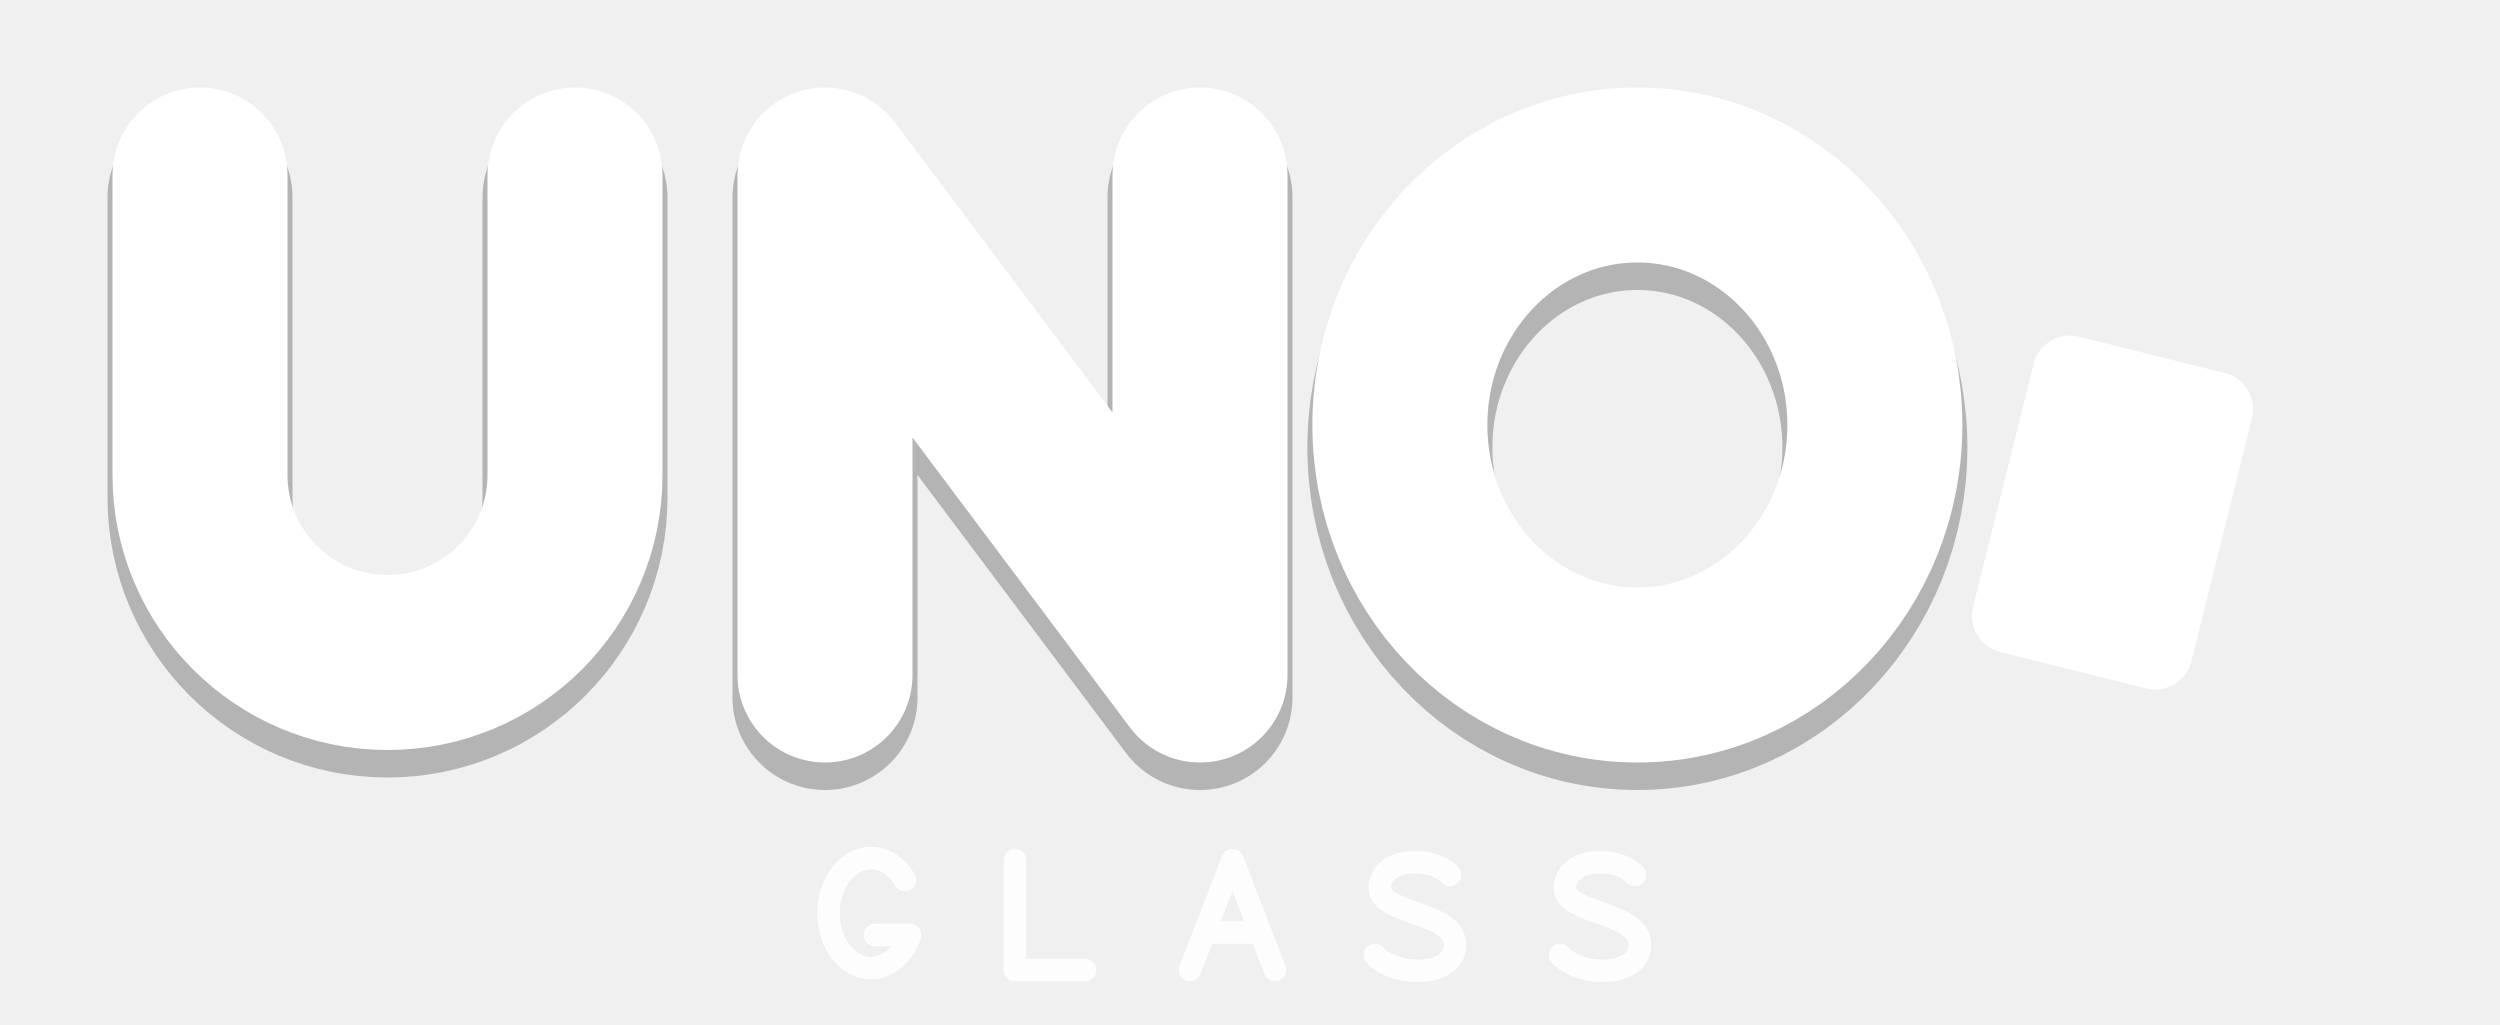
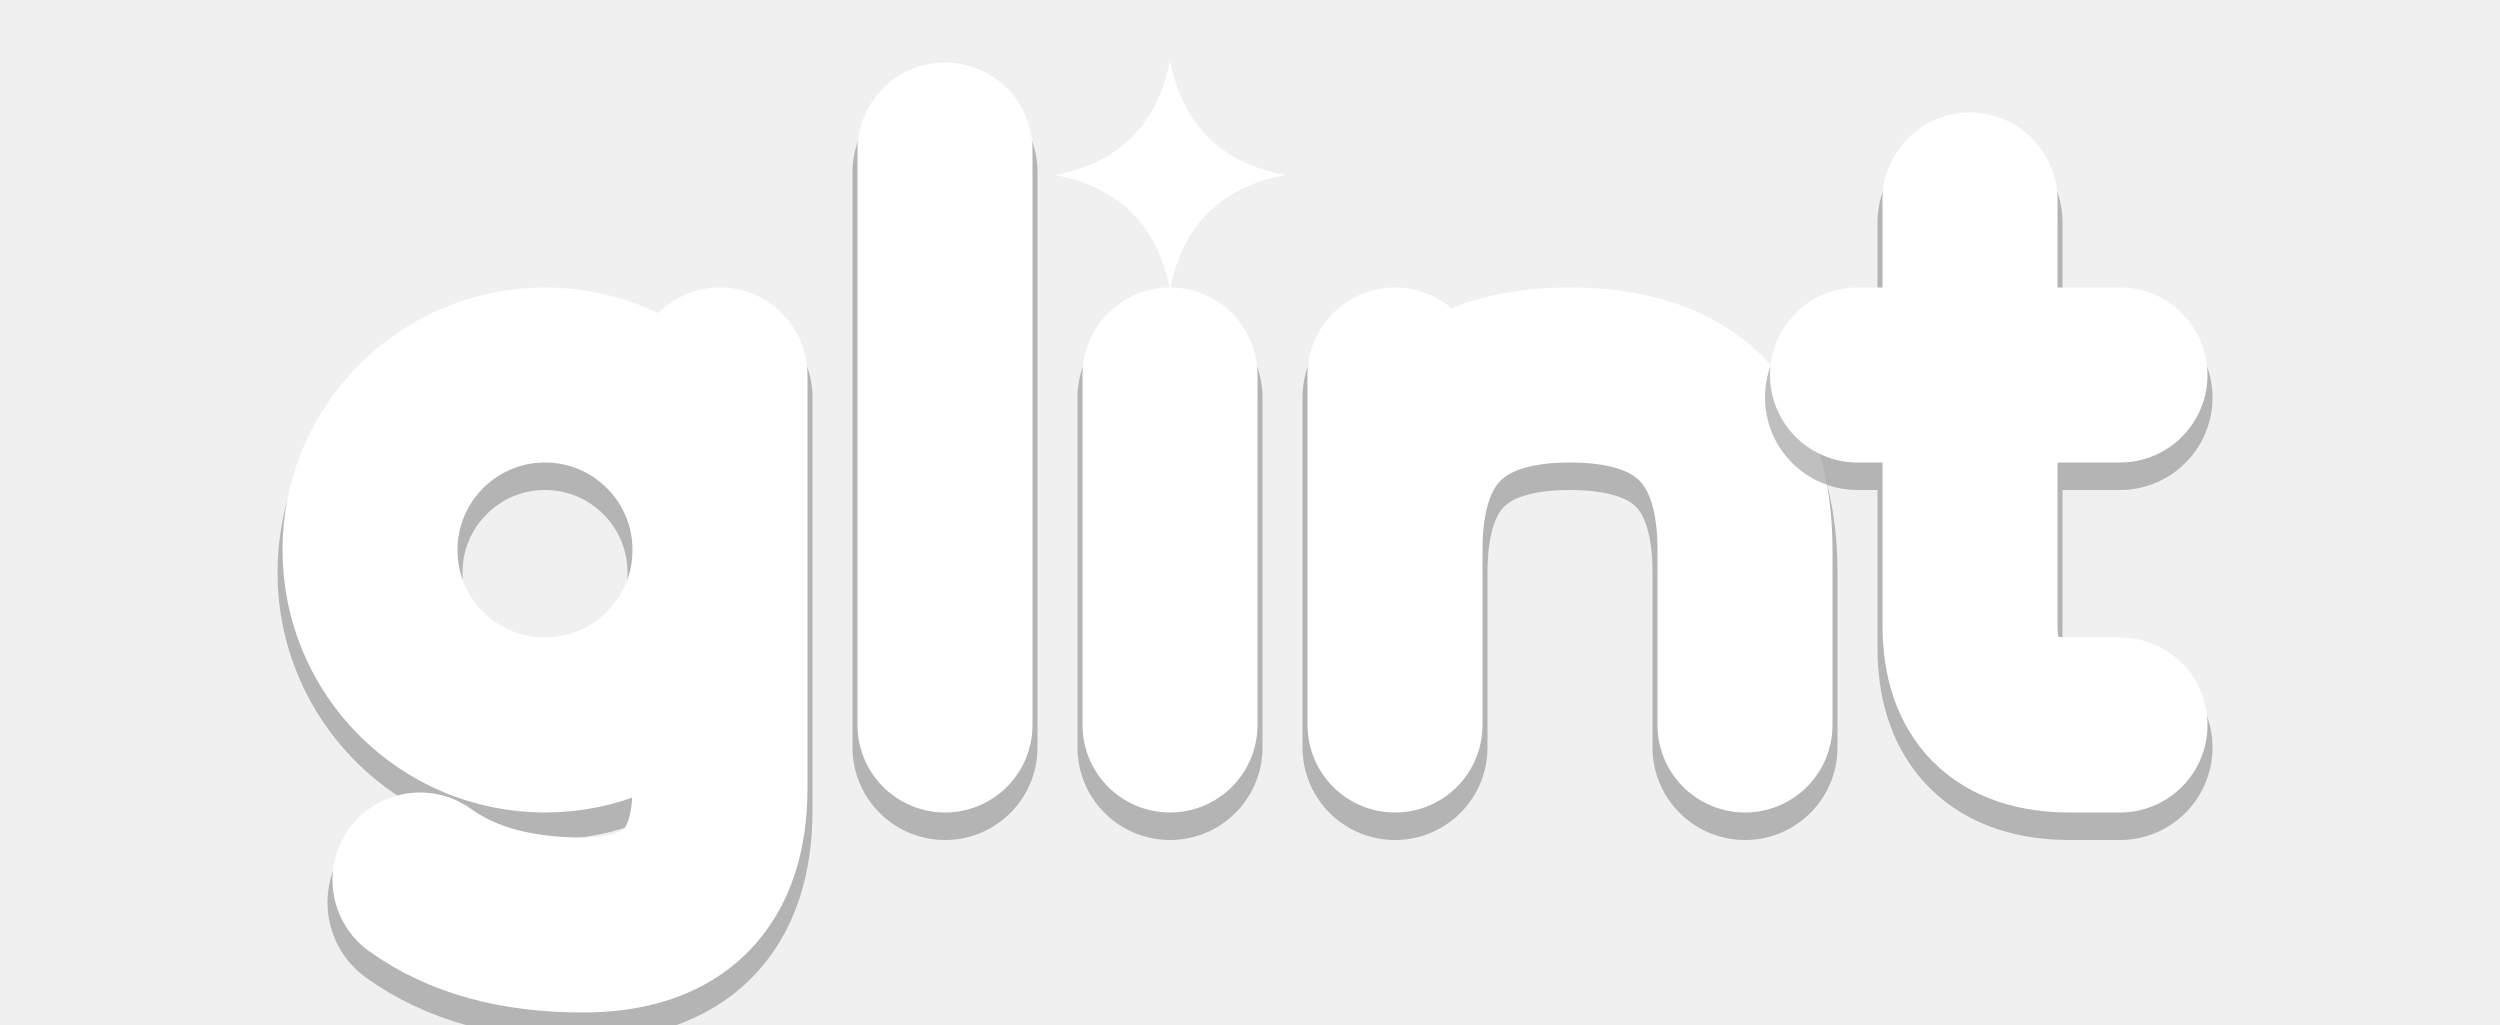
<svg xmlns="http://www.w3.org/2000/svg" width="1000" height="410" viewBox="0 0 1000 410">
-   <path d="M 80 70 V 190 A 75 75 0 0 0 230 190 V 70" fill="none" stroke="#000" stroke-opacity="0.25" stroke-width="74" stroke-linecap="round" stroke-linejoin="round" transform="translate(0 9)" />
-   <path d="M 80 70 V 190 A 75 75 0 0 0 230 190 V 70" fill="none" stroke="#FFFFFF" stroke-width="70" stroke-linecap="round" stroke-linejoin="round" />
-   <path d="M 330 270 V 70 L 480 270 V 70" fill="none" stroke="#000" stroke-opacity="0.25" stroke-width="74" stroke-linecap="round" stroke-linejoin="round" transform="translate(0 9)" />
-   <path d="M 330 270 V 70 L 480 270 V 70" fill="none" stroke="#FFFFFF" stroke-width="70" stroke-linecap="round" stroke-linejoin="round" />
-   <path d="M 655 70 A 95 100 0 1 1 654.9 70 Z" fill="none" stroke="#000" stroke-opacity="0.25" stroke-width="74" stroke-linecap="round" stroke-linejoin="round" transform="translate(0 9)" />
-   <path d="M 655 70 A 95 100 0 1 1 654.9 70 Z" fill="none" stroke="#FFFFFF" stroke-width="70" stroke-linecap="round" stroke-linejoin="round" />
-   <g transform="rotate(14 845 205)">
-     <rect x="800" y="140" width="90" height="130" rx="15" fill="#FFFFFF" />
+   <g transform="translate(18 0)">
+     <path d="M 130 220 A 70 70 0 1 0 270 220 A 70 70 0 1 0 130 220 Z M 270 150 V 315 Q 270 370 215 370 Q 175 370 150 352" fill="none" stroke="#000" stroke-opacity="0.25" stroke-width="74" stroke-linecap="round" stroke-linejoin="round" transform="translate(0 9)" />
+     <path d="M 130 220 A 70 70 0 1 0 270 220 A 70 70 0 1 0 130 220 Z M 270 150 V 315 Q 270 370 215 370 Q 175 370 150 352" fill="none" stroke="#FFFFFF" stroke-width="70" stroke-linecap="round" stroke-linejoin="round" />
+     <path d="M 360 60 V 290" fill="none" stroke="#000" stroke-opacity="0.25" stroke-width="74" stroke-linecap="round" stroke-linejoin="round" transform="translate(0 9)" />
+     <path d="M 360 60 V 290" fill="none" stroke="#FFFFFF" stroke-width="70" stroke-linecap="round" stroke-linejoin="round" />
+     <path d="M 450 150 V 290" fill="none" stroke="#000" stroke-opacity="0.25" stroke-width="74" stroke-linecap="round" stroke-linejoin="round" transform="translate(0 9)" />
+     <path d="M 450 150 V 290" fill="none" stroke="#FFFFFF" stroke-width="70" stroke-linecap="round" stroke-linejoin="round" />
+     <path d="M 540 290 V 150 M 540 220 Q 540 150 610 150 Q 680 150 680 220 V 290" fill="none" stroke="#000" stroke-opacity="0.25" stroke-width="74" stroke-linecap="round" stroke-linejoin="round" transform="translate(0 9)" />
+     <path d="M 540 290 V 150 M 540 220 Q 540 150 610 150 Q 680 150 680 220 V 290" fill="none" stroke="#FFFFFF" stroke-width="70" stroke-linecap="round" stroke-linejoin="round" />
+     <path d="M 770 80 V 250 Q 770 290 810 290 H 830 M 725 150 H 830" fill="none" stroke="#000" stroke-opacity="0.25" stroke-width="74" stroke-linecap="round" stroke-linejoin="round" transform="translate(0 9)" />
+     <path d="M 770 80 V 250 Q 770 290 810 290 H 830 M 725 150 H 830" fill="none" stroke="#FFFFFF" stroke-width="70" stroke-linecap="round" stroke-linejoin="round" />
+     <path d="M 450 24 Q 457.36 62.64 496 70 Q 457.36 77.36 450 116 Q 442.64 77.36 404 70 Q 442.64 62.64 450 24 Z" fill="#FFFFFF" />
  </g>
-   <path d="M 332 318 A 17 22 0 1 0 334 340 H 320" transform="translate(30 34)" fill="none" stroke="#FFFFFF" stroke-opacity="0.88" stroke-width="9" stroke-linecap="round" stroke-linejoin="round" />
-   <path d="M 376 310 V 354 H 404" transform="translate(30 34)" fill="none" stroke="#FFFFFF" stroke-opacity="0.88" stroke-width="9" stroke-linecap="round" stroke-linejoin="round" />
-   <path d="M 446 354 L 463 310 L 480 354 M 453 339 H 473" transform="translate(30 34)" fill="none" stroke="#FFFFFF" stroke-opacity="0.88" stroke-width="9" stroke-linecap="round" stroke-linejoin="round" />
-   <path d="M 550 316 C 544 309 524 308 522 320 C 520 332 552 330 552 344 C 552 357 528 357 520 348" transform="translate(30 34)" fill="none" stroke="#FFFFFF" stroke-opacity="0.88" stroke-width="9" stroke-linecap="round" stroke-linejoin="round" />
-   <path d="M 624 316 C 618 309 598 308 596 320 C 594 332 626 330 626 344 C 626 357 602 357 594 348" transform="translate(30 34)" fill="none" stroke="#FFFFFF" stroke-opacity="0.88" stroke-width="9" stroke-linecap="round" stroke-linejoin="round" />
</svg>
